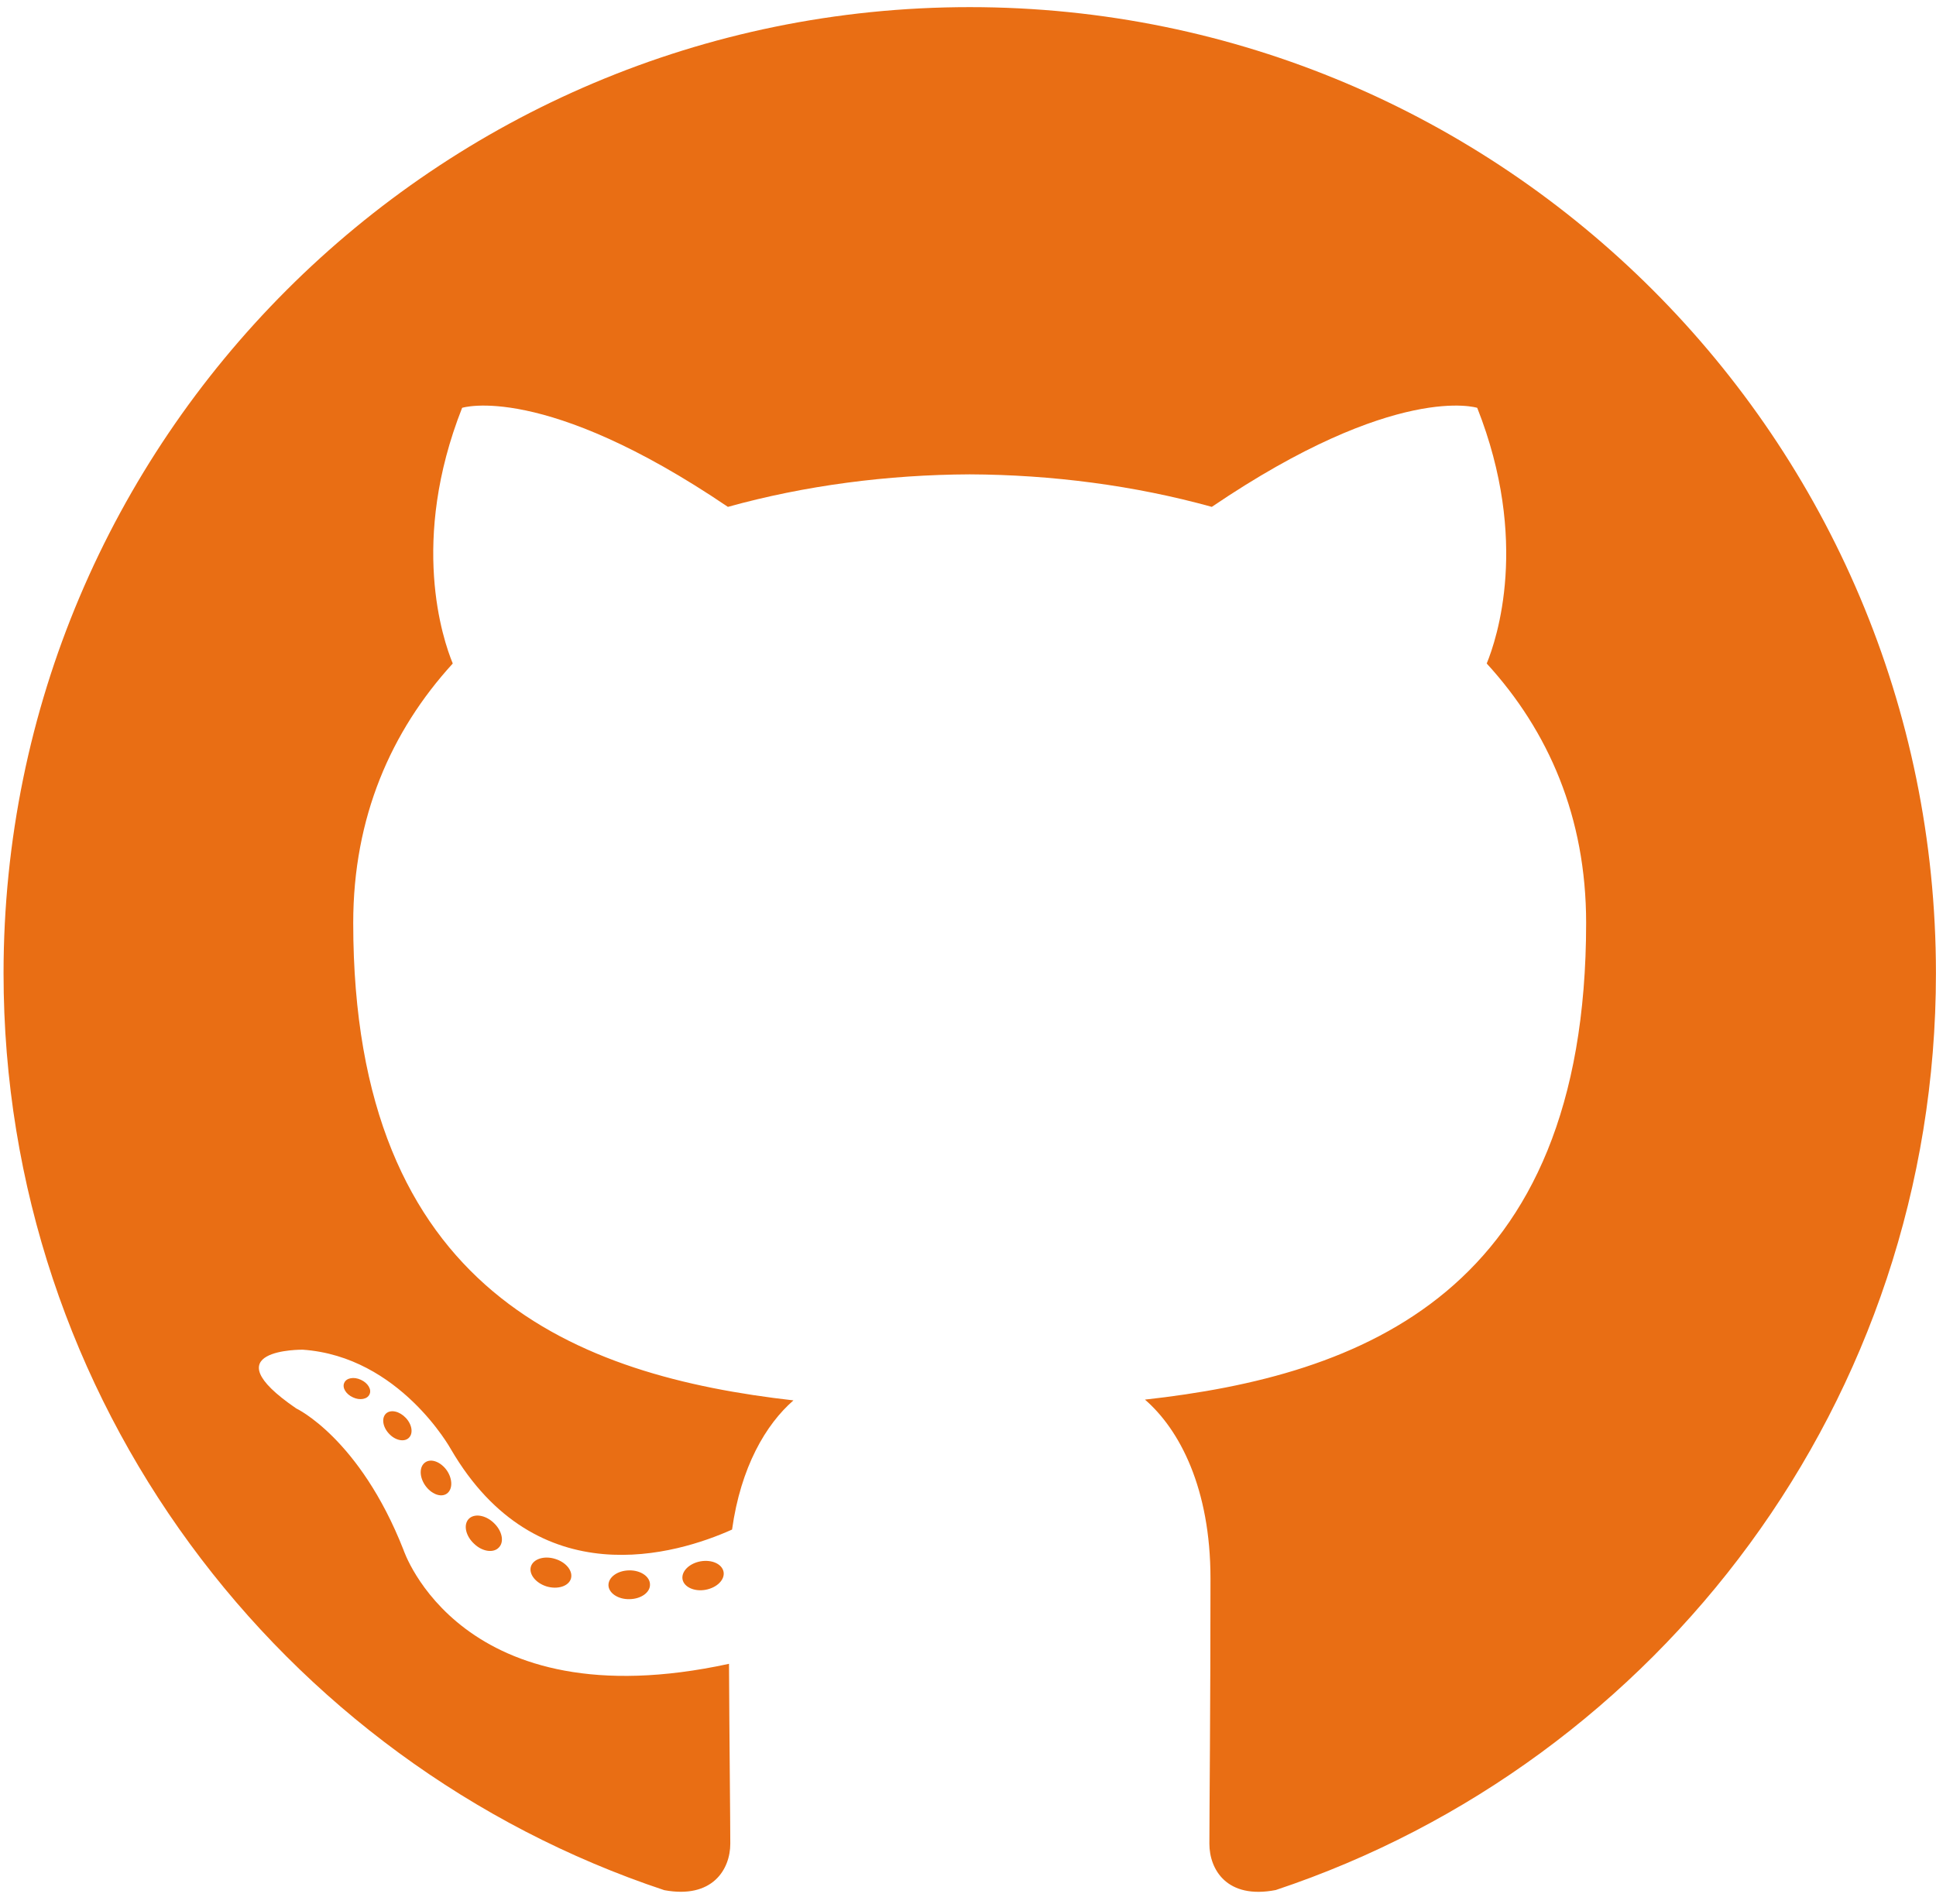
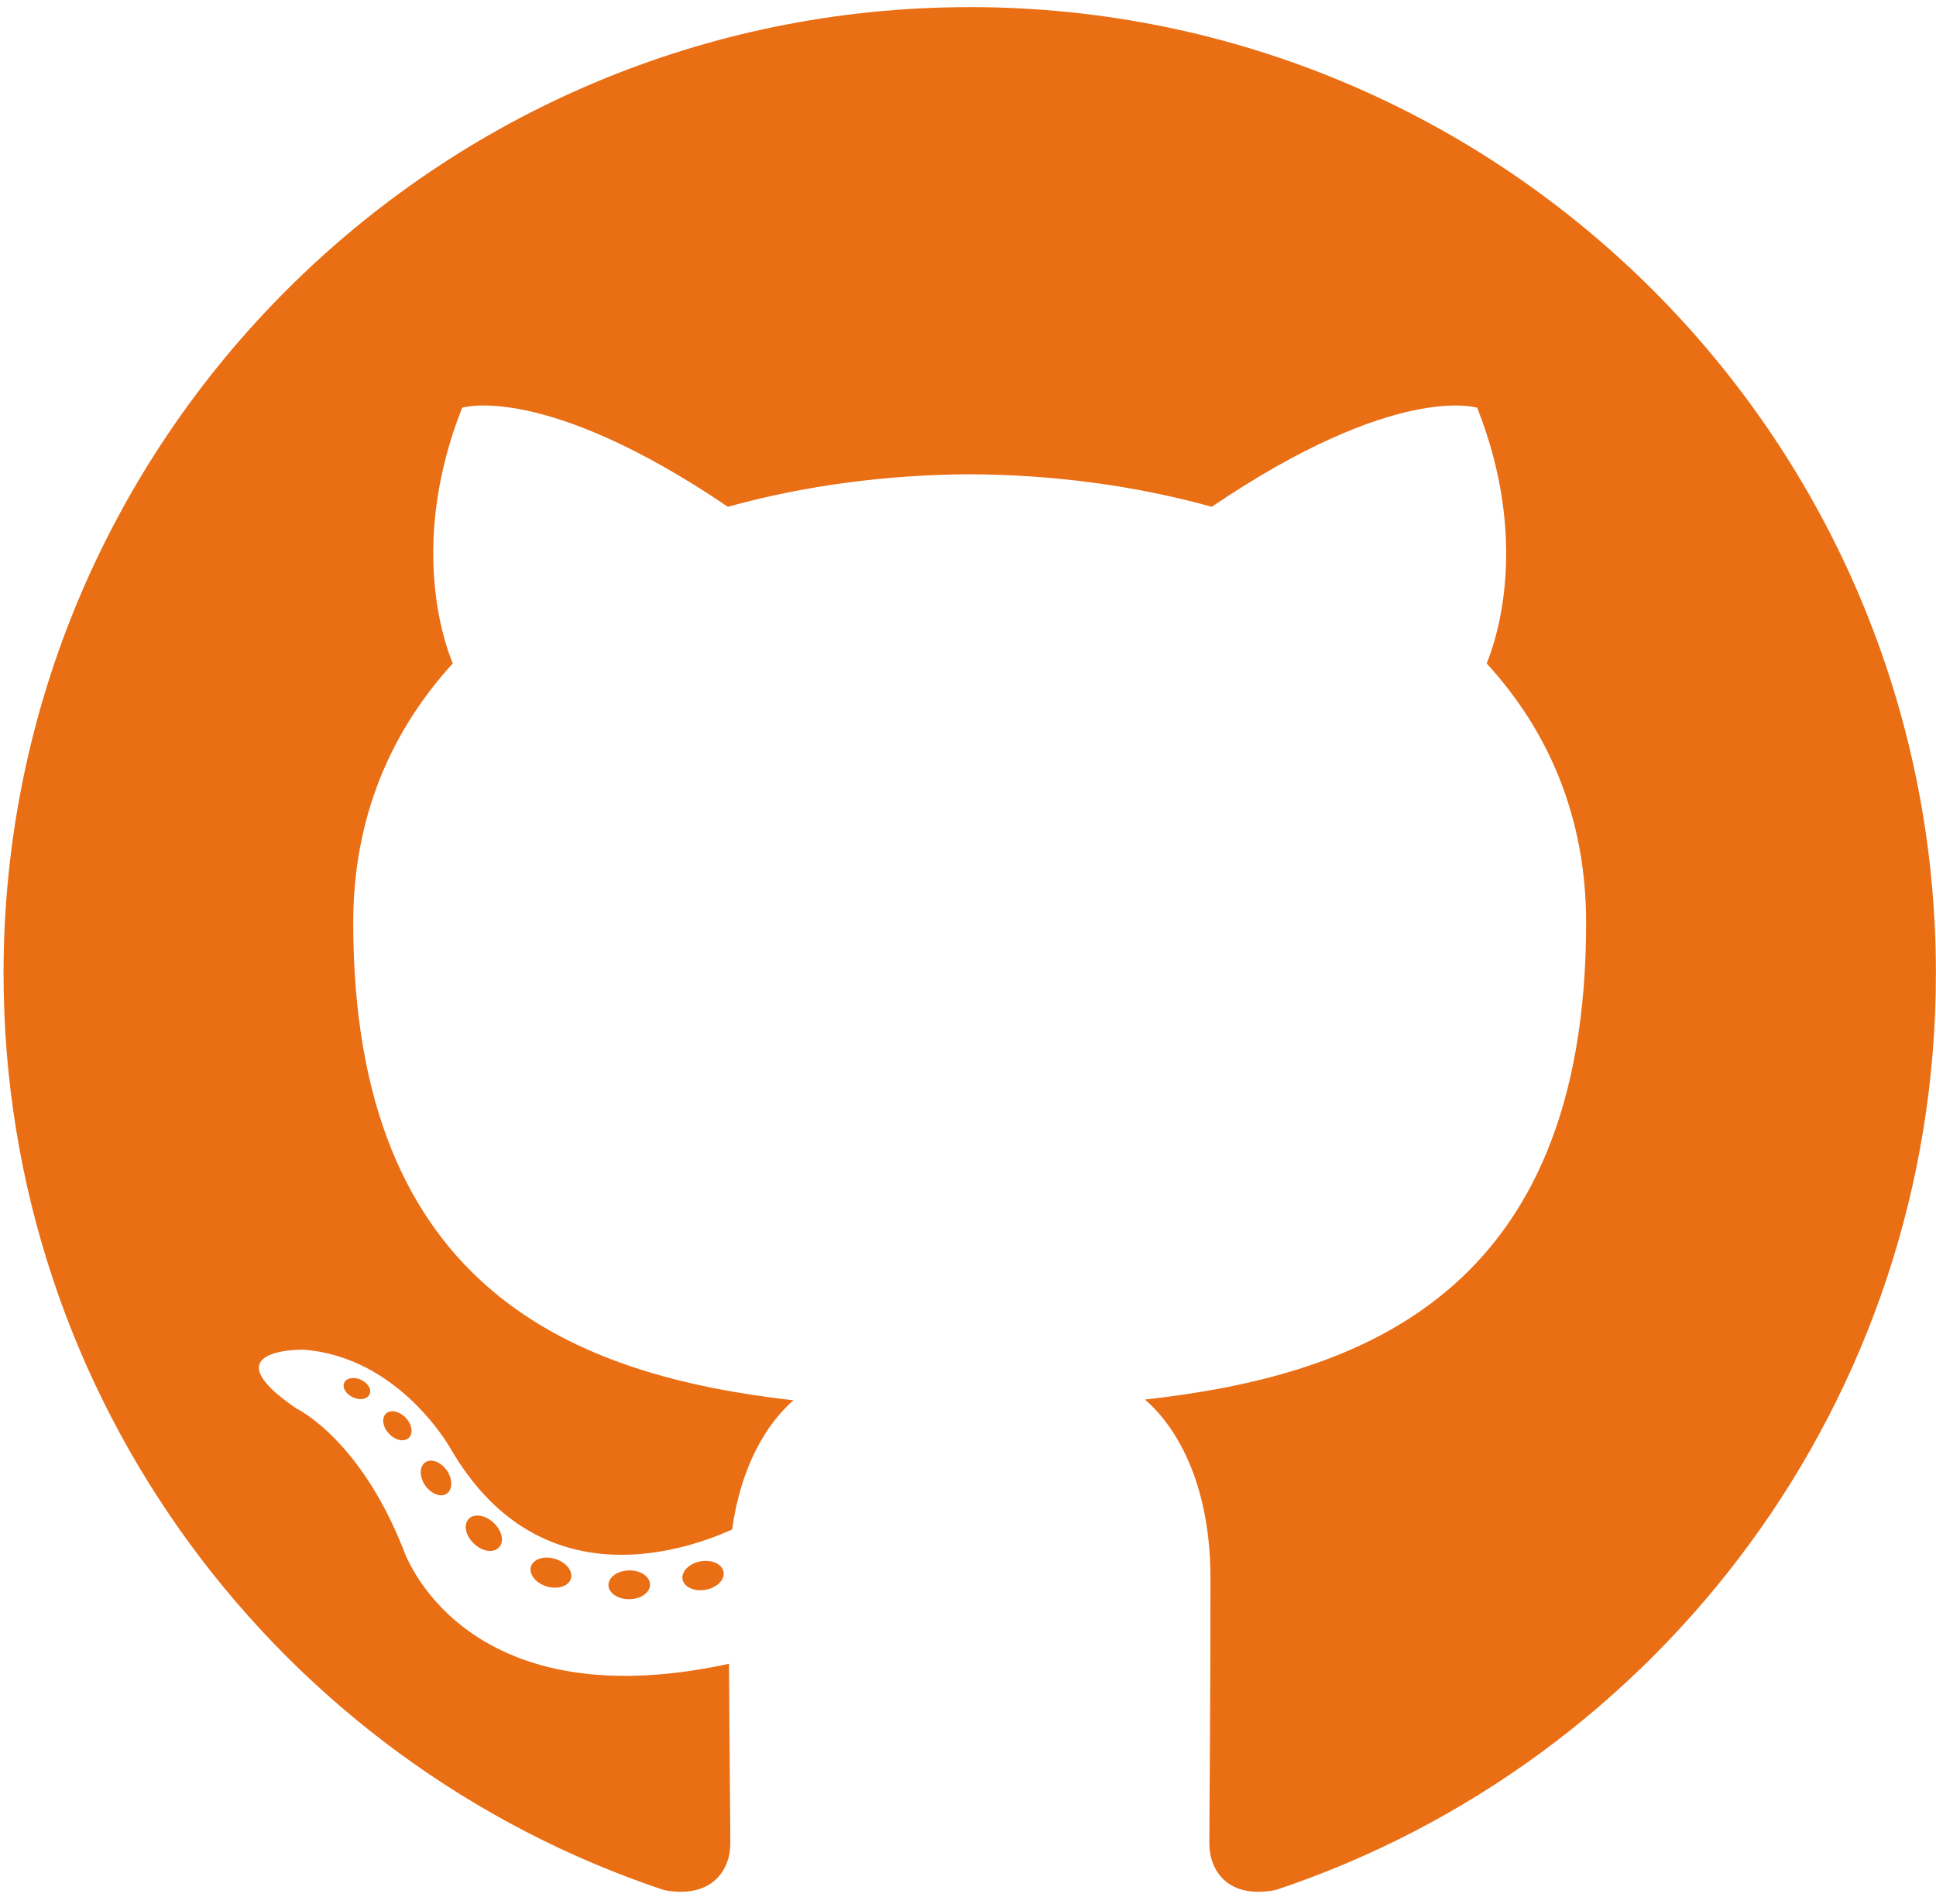
- <svg xmlns="http://www.w3.org/2000/svg" width="60px" height="59px" viewBox="0 0 60 59" version="1.1">
-   <defs />
-   <g id="Page-1" stroke="none" stroke-width="1" fill="none" fill-rule="evenodd">
-     <g id="Desktop-HD" transform="translate(-845, -1431)" fill="#E96E14">
-       <g id="Group-2" transform="translate(433, 1431)">
-         <g id="Github" transform="translate(412, 0)">
-           <path d="M30.054,0.221 C13.518,0.221 0.11,13.629 0.11,30.169 C0.11,43.401 8.69,54.627 20.587,58.587 C22.084,58.865 22.633,57.938 22.633,57.147 C22.633,56.433 22.606,54.073 22.593,51.571 C14.262,53.383 12.504,48.037 12.504,48.037 C11.142,44.576 9.18,43.655 9.18,43.655 C6.463,41.797 9.384,41.835 9.384,41.835 C12.391,42.045 13.975,44.921 13.975,44.921 C16.645,49.499 20.98,48.176 22.688,47.41 C22.957,45.475 23.733,44.153 24.59,43.406 C17.939,42.649 10.947,40.081 10.947,28.605 C10.947,25.335 12.117,22.664 14.032,20.566 C13.721,19.812 12.696,16.766 14.322,12.641 C14.322,12.641 16.837,11.836 22.559,15.711 C24.948,15.047 27.509,14.714 30.054,14.703 C32.599,14.714 35.162,15.047 37.556,15.711 C43.271,11.836 45.782,12.641 45.782,12.641 C47.412,16.766 46.386,19.812 46.076,20.566 C47.996,22.664 49.157,25.335 49.157,28.605 C49.157,40.108 42.152,42.641 35.484,43.382 C36.558,44.311 37.515,46.134 37.515,48.928 C37.515,52.935 37.481,56.16 37.481,57.147 C37.481,57.944 38.02,58.878 39.538,58.583 C51.429,54.619 59.998,43.397 59.998,30.169 C59.998,13.629 46.591,0.221 30.054,0.221" id="Fill-51" />
-           <path d="M11.451,43.22 C11.385,43.37 11.151,43.414 10.938,43.312 C10.721,43.214 10.599,43.011 10.669,42.862 C10.734,42.709 10.968,42.666 11.185,42.768 C11.402,42.866 11.526,43.071 11.451,43.22" id="Fill-52" />
-           <path d="M12.664,44.573 C12.521,44.706 12.242,44.644 12.053,44.435 C11.857,44.226 11.82,43.947 11.965,43.812 C12.112,43.68 12.383,43.742 12.579,43.951 C12.775,44.162 12.813,44.439 12.664,44.573" id="Fill-53" />
-           <path d="M13.845,46.298 C13.661,46.426 13.361,46.306 13.176,46.04 C12.992,45.773 12.992,45.454 13.18,45.326 C13.366,45.198 13.661,45.313 13.849,45.578 C14.032,45.848 14.032,46.168 13.845,46.298" id="Fill-54" />
-           <path d="M15.462,47.964 C15.298,48.145 14.948,48.097 14.693,47.85 C14.431,47.608 14.358,47.266 14.522,47.085 C14.689,46.903 15.04,46.954 15.298,47.199 C15.558,47.44 15.637,47.785 15.462,47.964" id="Fill-55" />
-           <path d="M17.694,48.932 C17.621,49.167 17.284,49.273 16.945,49.174 C16.607,49.071 16.385,48.796 16.453,48.559 C16.524,48.323 16.862,48.212 17.204,48.319 C17.542,48.421 17.764,48.693 17.694,48.932" id="Fill-56" />
-           <path d="M20.144,49.112 C20.153,49.359 19.865,49.563 19.509,49.567 C19.151,49.576 18.861,49.376 18.857,49.133 C18.857,48.883 19.139,48.681 19.497,48.675 C19.853,48.668 20.144,48.866 20.144,49.112" id="Fill-57" />
-           <path d="M22.425,48.723 C22.467,48.964 22.22,49.212 21.866,49.277 C21.519,49.341 21.197,49.192 21.153,48.953 C21.11,48.706 21.361,48.459 21.709,48.395 C22.063,48.333 22.38,48.478 22.425,48.723" id="Fill-58" />
-         </g>
-       </g>
-     </g>
+ <svg xmlns="http://www.w3.org/2000/svg" height="59" viewBox="0 0 60 59" width="60">
+   <g fill="#e96e14" fill-rule="evenodd">
+     <path d="m30.054.221c-16.536 0-29.944 13.408-29.944 29.948 0 13.232 8.58 24.458 20.478 28.418 1.497.277 2.046-.65 2.046-1.441 0-.714-.028-3.073-.041-5.576-8.331 1.812-10.088-3.534-10.088-3.534-1.362-3.462-3.325-4.382-3.325-4.382-2.717-1.859.205-1.821.205-1.821 3.007.211 4.59 3.086 4.59 3.086 2.671 4.578 7.005 3.255 8.714 2.49.269-1.935 1.045-3.257 1.901-4.005-6.651-.757-13.643-3.325-13.643-14.801 0-3.27 1.17-5.941 3.085-8.039-.311-.755-1.336-3.8.29-7.926 0 0 2.515-.805 8.237 3.07 2.389-.664 4.95-.996 7.495-1.008 2.545.011 5.108.344 7.501 1.008 5.715-3.875 8.226-3.07 8.226-3.07 1.63 4.125.604 7.171.294 7.926 1.92 2.097 3.082 4.769 3.082 8.039 0 11.503-7.005 14.035-13.673 14.777 1.074.929 2.031 2.752 2.031 5.546 0 4.007-.035 7.232-.035 8.219 0 .797.539 1.731 2.057 1.437 11.891-3.965 20.46-15.187 20.46-28.414 0-16.54-13.407-29.948-29.944-29.948" />
+     <path d="m11.451 43.22c-.066.149-.3.193-.513.091-.217-.098-.339-.301-.269-.45.064-.153.299-.195.516-.094.218.098.342.303.266.452" />
+     <path d="m12.664 44.573c-.143.132-.422.071-.611-.138-.196-.209-.233-.488-.088-.622.147-.132.418-.07.614.138.196.211.234.488.085.622" />
+     <path d="m13.845 46.298c-.183.127-.483.008-.669-.258-.183-.266-.183-.586.004-.714.186-.128.481-.013.669.251.183.27.183.59-.004.721" />
+     <path d="m15.462 47.964c-.164.181-.514.132-.77-.115-.262-.242-.335-.584-.17-.765.166-.182.518-.13.776.115.26.241.339.586.164.765" />
+     <path d="m17.694 48.932c-.072.235-.409.341-.748.242-.339-.103-.56-.377-.492-.614.07-.236.409-.347.75-.241.338.102.56.375.49.613" />
+     <path d="m20.144 49.112c.008.247-.279.452-.635.456-.358.008-.648-.191-.652-.434 0-.249.281-.452.639-.458.356-.007.648.191.648.437" />
+     <path d="m22.425 48.723c.043.241-.205.488-.558.554-.348.064-.669-.085-.714-.324-.043-.247.209-.494.556-.558.354-.061.671.083.716.328" />
  </g>
</svg>
